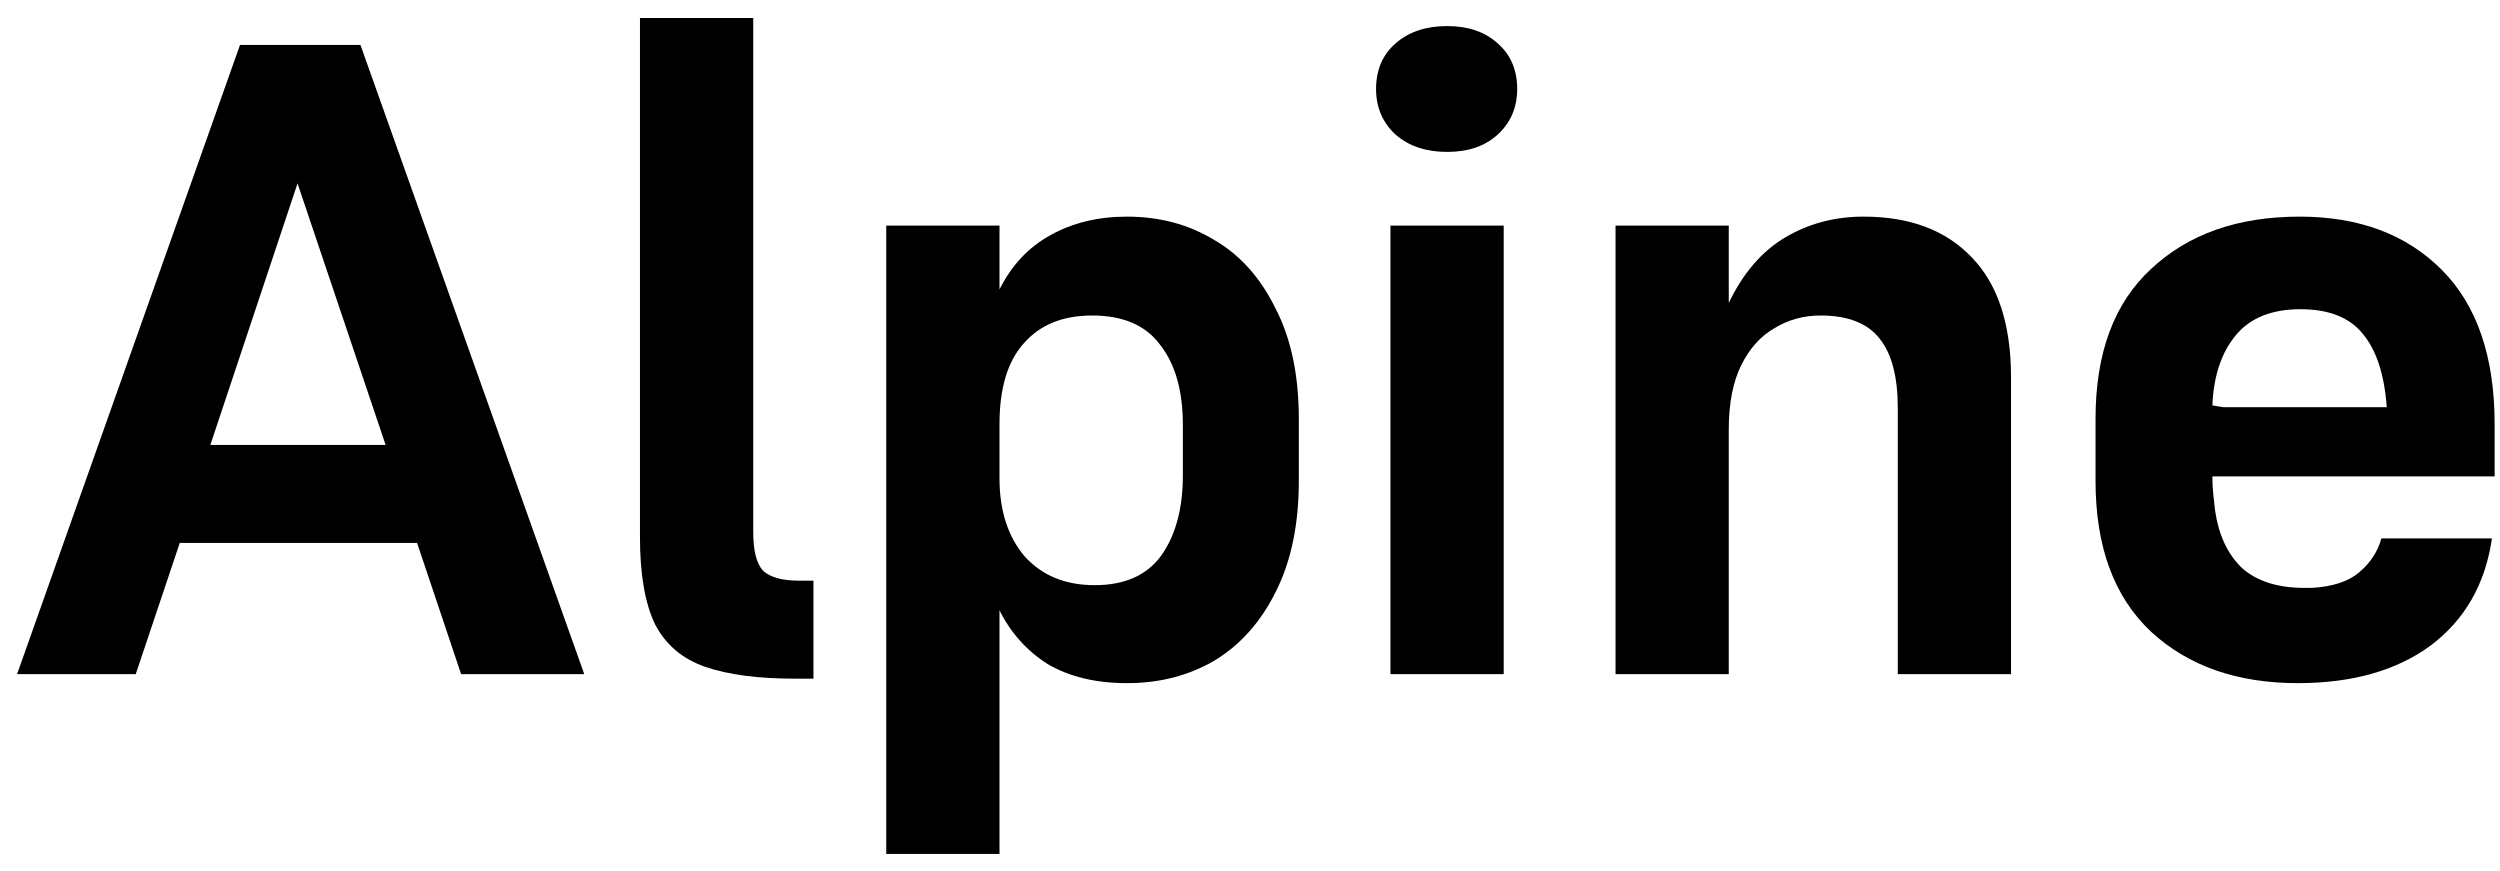
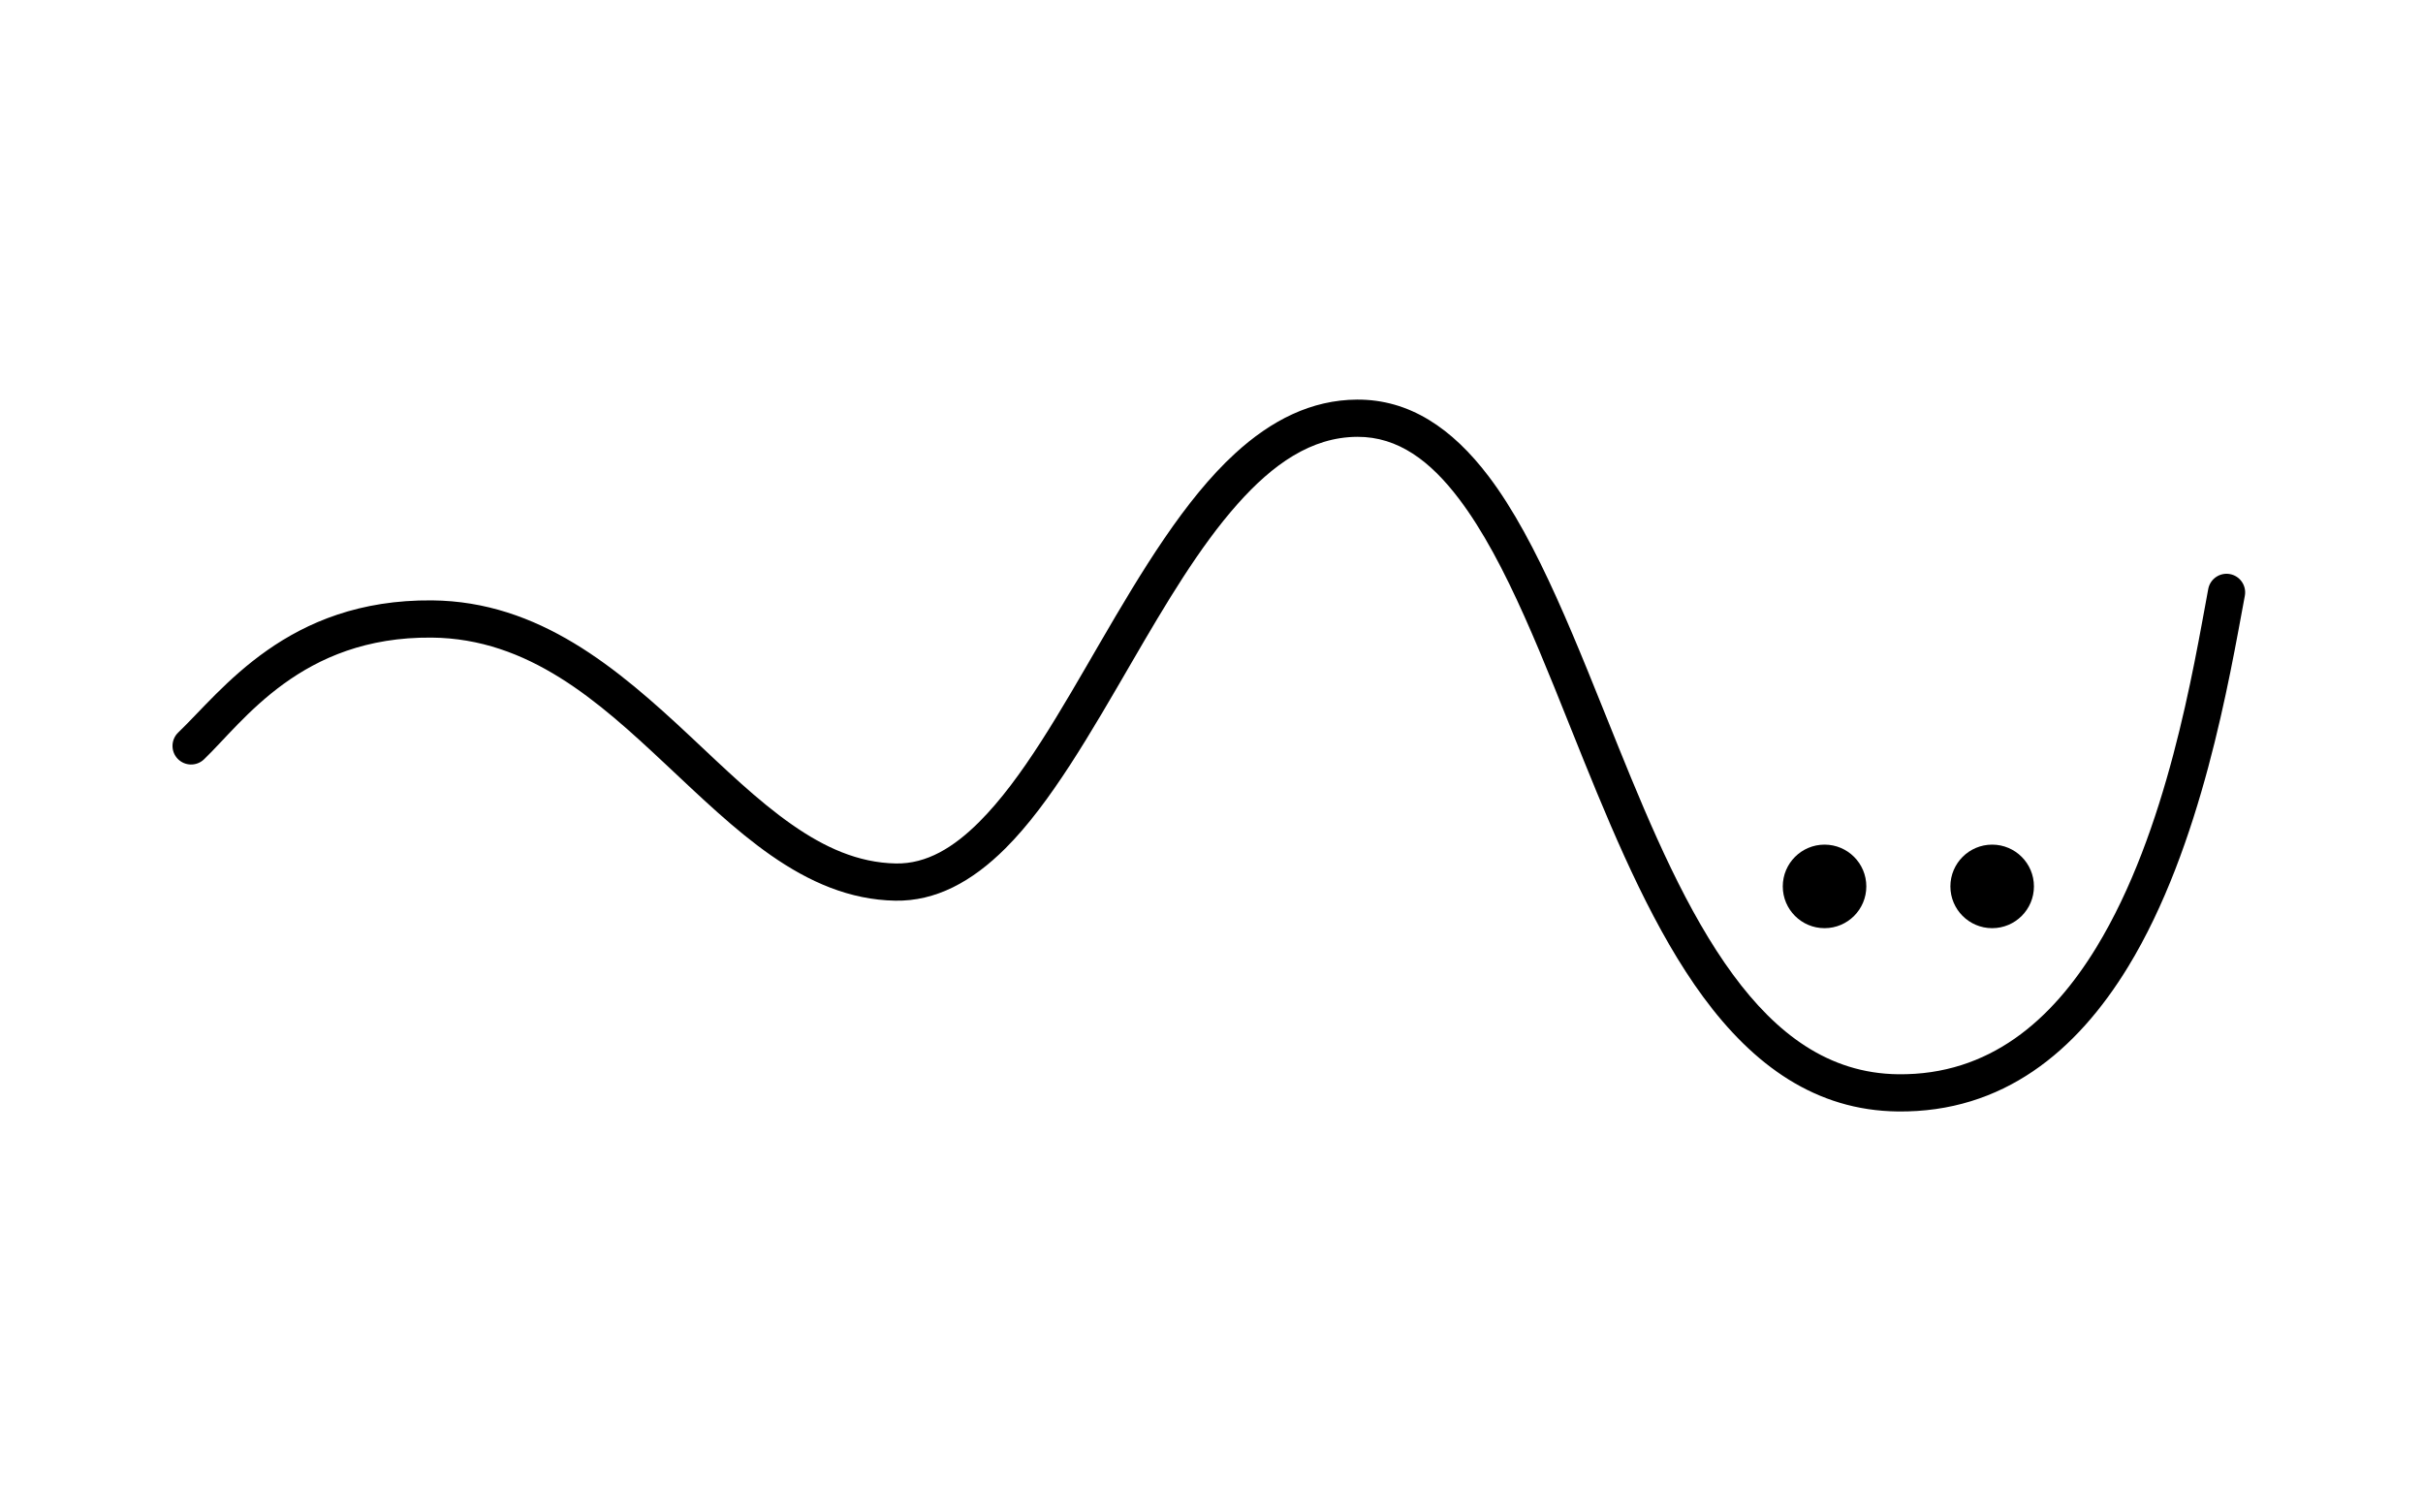
- <svg xmlns="http://www.w3.org/2000/svg" width="89" height="31" viewBox="0 0 89 31" fill="none">
-   <path d="M13.728 15.84L10.592 6.528L7.488 15.84H13.728ZM16.416 24L14.848 19.328H6.4L4.832 24H0.608L8.544 1.6H12.832L20.8 24H16.416Z" fill="black" />
-   <path d="M26.815 18.944C26.815 19.605 26.932 20.064 27.167 20.32C27.423 20.555 27.85 20.672 28.447 20.672H28.959V24.16H28.287C26.986 24.16 25.93 24.021 25.119 23.744C24.308 23.467 23.711 22.965 23.327 22.24C22.964 21.493 22.783 20.459 22.783 19.136V0.64H26.815V18.944Z" fill="black" />
-   <path d="M38.974 20.832C40.041 20.832 40.83 20.48 41.342 19.776C41.854 19.051 42.11 18.101 42.11 16.928V15.136C42.11 13.92 41.843 12.971 41.31 12.288C40.798 11.584 39.987 11.232 38.878 11.232C37.833 11.232 37.022 11.563 36.446 12.224C35.87 12.864 35.582 13.824 35.582 15.104V17.024C35.582 18.176 35.881 19.104 36.478 19.808C37.097 20.491 37.929 20.832 38.974 20.832ZM40.126 24.32C39.017 24.32 38.078 24.096 37.31 23.648C36.563 23.179 35.987 22.539 35.582 21.728V30.4H31.55V8.032H35.582V10.304C36.009 9.451 36.606 8.811 37.374 8.384C38.163 7.936 39.081 7.712 40.126 7.712C41.278 7.712 42.313 7.989 43.23 8.544C44.147 9.077 44.873 9.888 45.406 10.976C45.961 12.043 46.238 13.355 46.238 14.912V17.12C46.238 18.677 45.961 20 45.406 21.088C44.873 22.155 44.147 22.965 43.23 23.52C42.313 24.053 41.278 24.32 40.126 24.32Z" fill="black" />
-   <path d="M51.516 5.408C50.769 5.408 50.161 5.205 49.692 4.8C49.223 4.373 48.988 3.829 48.988 3.168C48.988 2.485 49.223 1.941 49.692 1.536C50.161 1.131 50.769 0.928 51.516 0.928C52.263 0.928 52.86 1.131 53.308 1.536C53.777 1.941 54.012 2.485 54.012 3.168C54.012 3.829 53.777 4.373 53.308 4.8C52.86 5.205 52.263 5.408 51.516 5.408ZM49.5 24V8.032H53.532V24H49.5Z" fill="black" />
-   <path d="M61.544 15.296V24H57.513V8.032H61.544V10.784C62.056 9.717 62.728 8.939 63.56 8.448C64.392 7.957 65.32 7.712 66.344 7.712C67.987 7.712 69.267 8.192 70.184 9.152C71.123 10.112 71.593 11.541 71.593 13.44V24H67.561V14.528C67.561 13.419 67.347 12.597 66.921 12.064C66.494 11.509 65.79 11.232 64.808 11.232C64.211 11.232 63.667 11.381 63.176 11.68C62.686 11.957 62.291 12.395 61.992 12.992C61.694 13.589 61.544 14.357 61.544 15.296Z" fill="black" />
-   <path d="M88.713 19.168C88.478 20.789 87.753 22.059 86.537 22.976C85.321 23.872 83.742 24.32 81.801 24.32C79.646 24.32 77.907 23.712 76.585 22.496C75.262 21.259 74.601 19.467 74.601 17.12V14.912C74.601 12.565 75.262 10.784 76.585 9.568C77.907 8.331 79.667 7.712 81.865 7.712C83.977 7.712 85.662 8.341 86.921 9.6C88.179 10.859 88.809 12.693 88.809 15.104V16.96H78.761C78.761 17.195 78.771 17.408 78.793 17.6C78.814 17.792 78.835 17.984 78.857 18.176C78.985 19.051 79.305 19.733 79.817 20.224C80.35 20.693 81.086 20.928 82.025 20.928C82.067 20.928 82.11 20.928 82.153 20.928C82.217 20.928 82.27 20.928 82.313 20.928C83.038 20.885 83.593 20.704 83.977 20.384C84.382 20.043 84.649 19.637 84.777 19.168H88.713ZM78.761 14.432L79.145 14.496H84.969C84.883 13.323 84.595 12.448 84.105 11.872C83.635 11.296 82.899 11.008 81.897 11.008C80.873 11.008 80.105 11.317 79.593 11.936C79.081 12.555 78.803 13.387 78.761 14.432Z" fill="black" />
+ <svg xmlns="http://www.w3.org/2000/svg" width="100%" height="100%" viewBox="0 0 250 156" version="1.1" xml:space="preserve" style="fill-rule:evenodd;clip-rule:evenodd;stroke-linejoin:round;stroke-miterlimit:2;">
+   <path d="M21.046,78.346c4.061,-3.885 10.021,-12.685 23.495,-12.562c10.027,0.092 17.243,6.609 24.072,13.008c3.657,3.426 7.197,6.85 10.914,9.444c3.97,2.771 8.151,4.606 12.838,4.691c4.171,0.076 7.921,-1.954 11.373,-5.399c4.661,-4.651 8.832,-11.965 13.104,-19.317c3.417,-5.88 6.907,-11.782 10.849,-16.213c3.621,-4.07 7.587,-6.904 12.345,-6.929c4.225,-0.023 7.551,2.509 10.497,6.395c4.952,6.53 8.743,16.776 12.888,27.027c3.575,8.843 7.4,17.691 12.307,24.36c5.203,7.071 11.627,11.73 20.084,11.824c10.853,0.122 18.452,-6.216 23.77,-14.94c7.57,-12.416 10.442,-29.712 12.035,-38.264c0.195,-1.042 -0.494,-2.045 -1.535,-2.239c-1.042,-0.194 -2.045,0.494 -2.24,1.536c-1.538,8.257 -4.23,24.981 -11.538,36.969c-4.601,7.545 -11.061,13.204 -20.449,13.099c-7.216,-0.081 -12.595,-4.227 -17.034,-10.261c-4.735,-6.435 -8.39,-14.991 -11.84,-23.523c-4.285,-10.598 -8.269,-21.158 -13.388,-27.908c-3.768,-4.968 -8.175,-7.945 -13.578,-7.915c-4.696,0.025 -8.841,2.124 -12.587,5.558c-5.182,4.748 -9.621,12.121 -13.906,19.495c-4.09,7.038 -8.034,14.075 -12.497,18.528c-2.631,2.626 -5.411,4.335 -8.591,4.278c-3.92,-0.072 -7.388,-1.683 -10.71,-4.001c-3.575,-2.495 -6.968,-5.802 -10.486,-9.098c-7.521,-7.047 -15.618,-13.944 -26.662,-14.045c-14.928,-0.136 -21.685,9.323 -26.184,13.628c-0.766,0.732 -0.793,1.949 -0.061,2.714c0.733,0.766 1.949,0.793 2.715,0.06Z" />
+   <circle cx="188.253" cy="91.454" r="4.31" />
+   <circle cx="205.547" cy="91.454" r="4.31" />
</svg>
